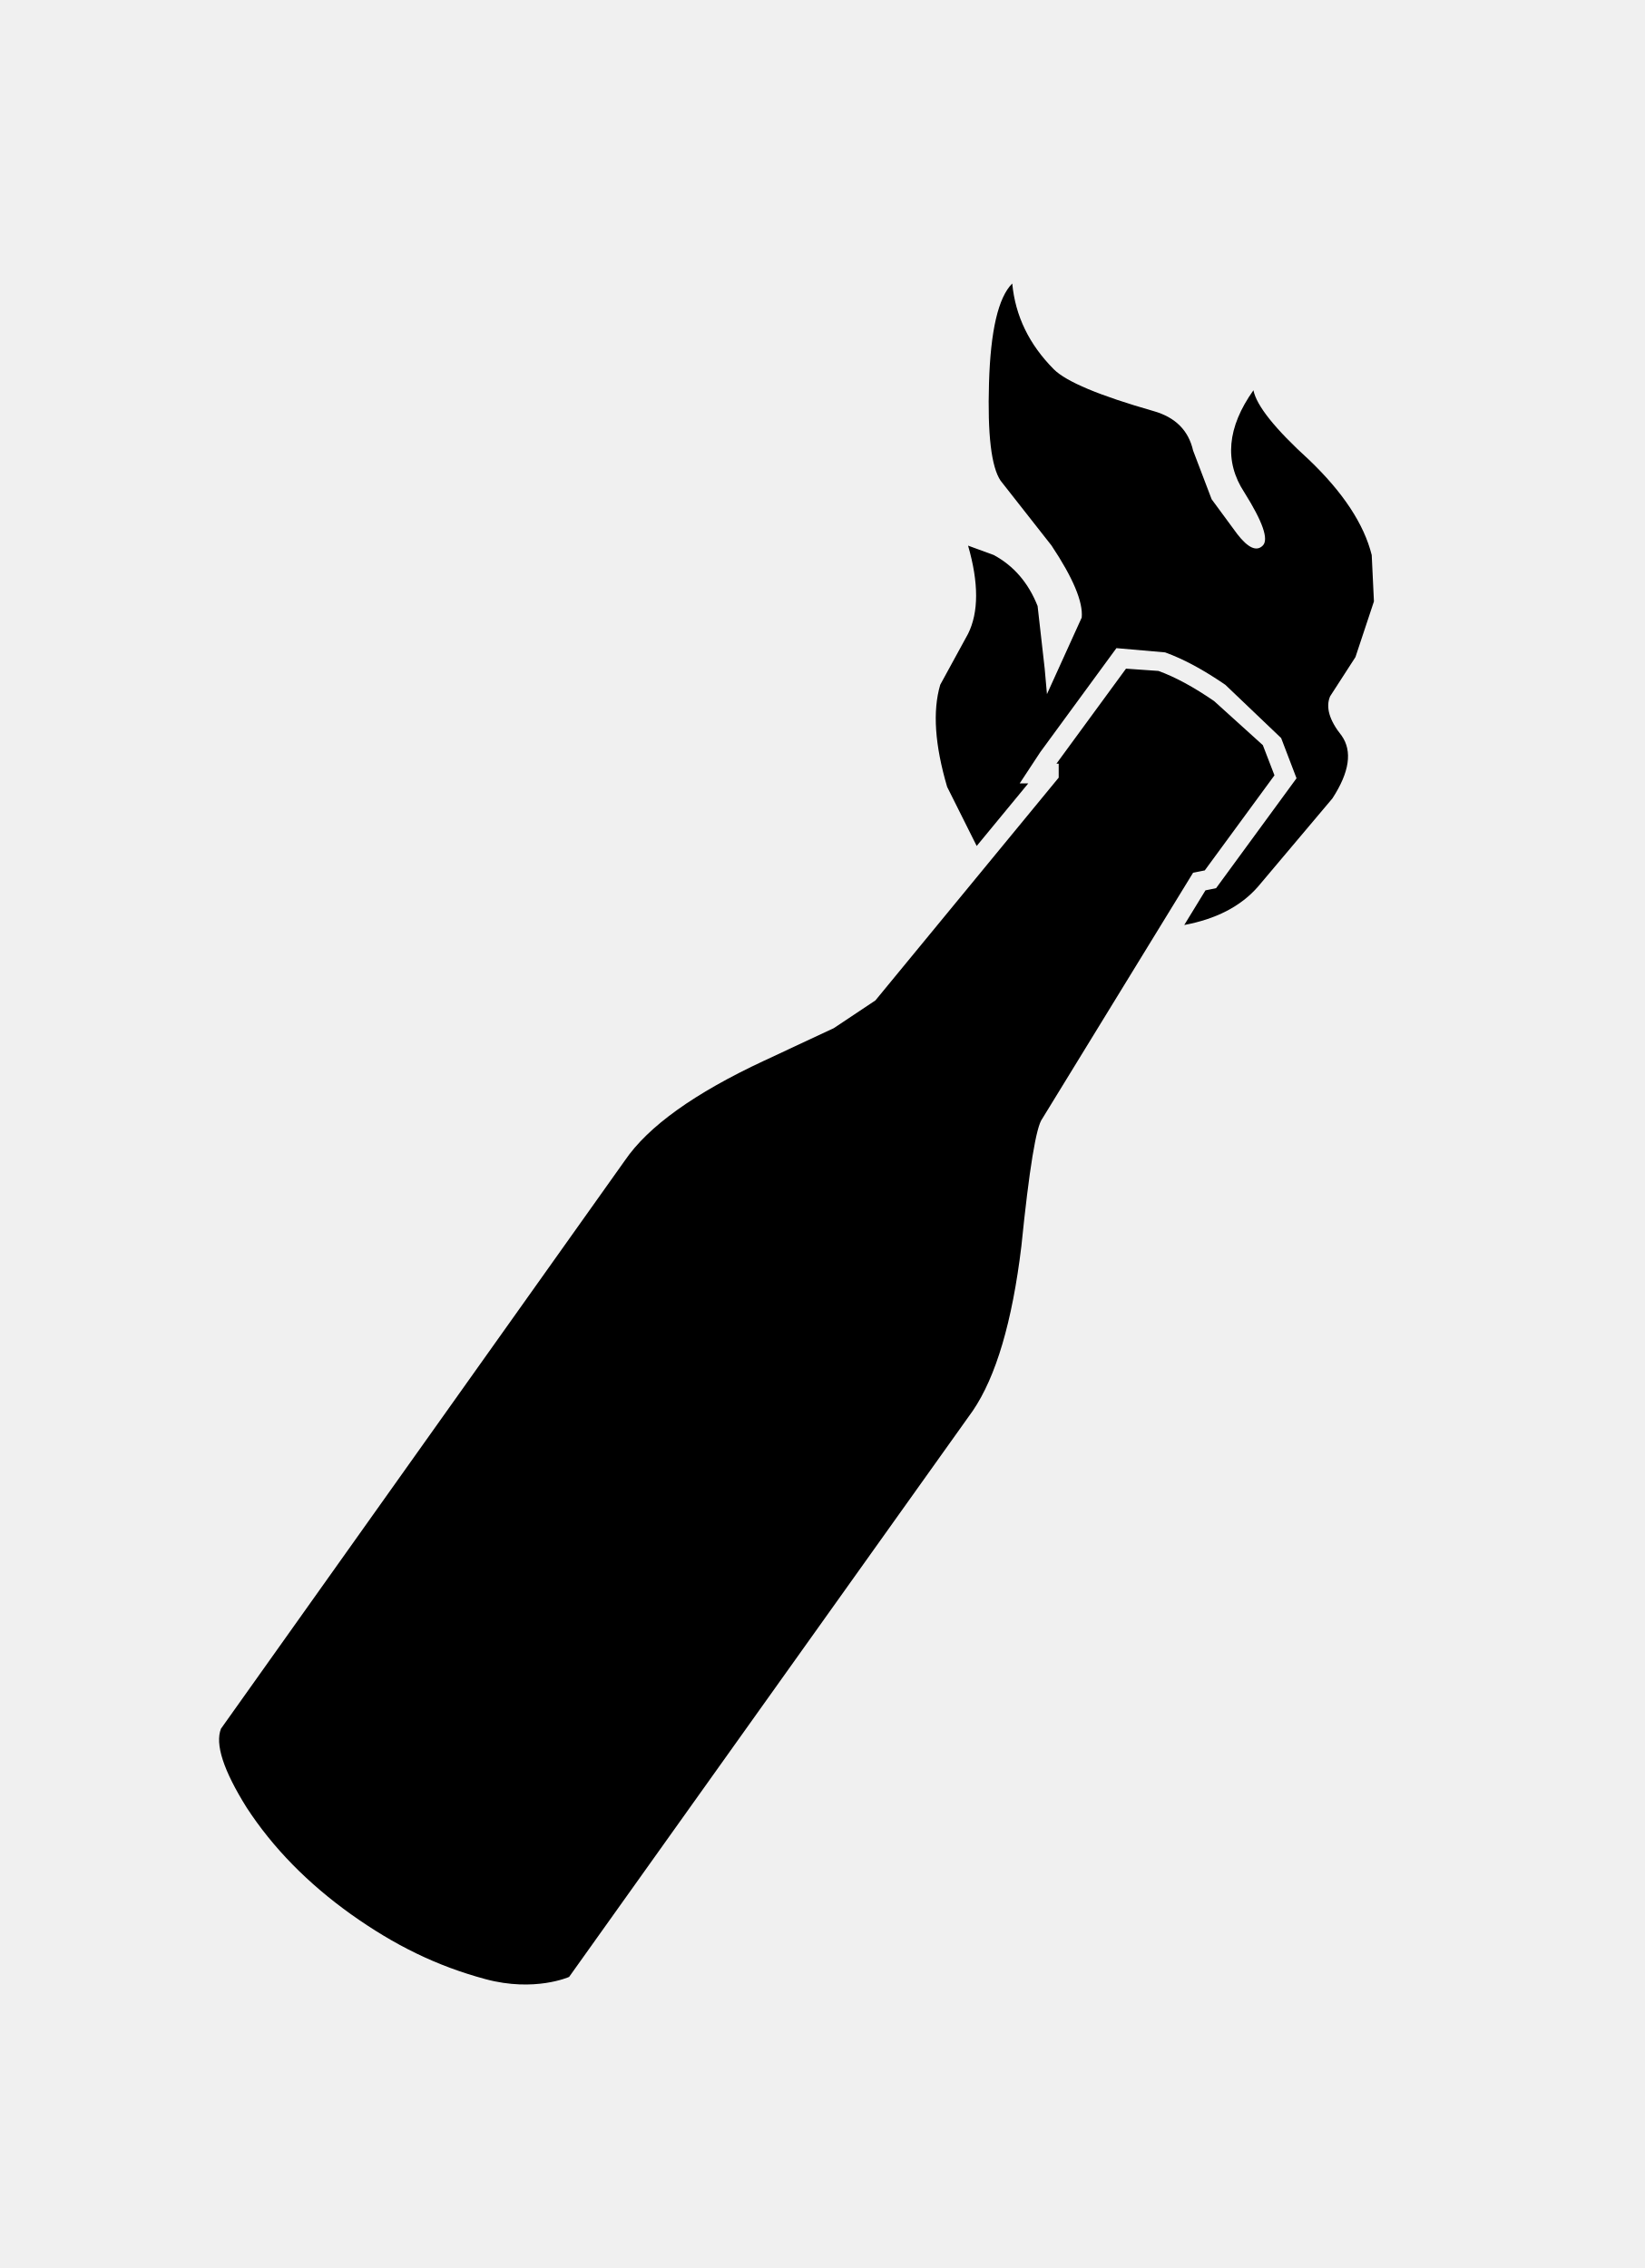
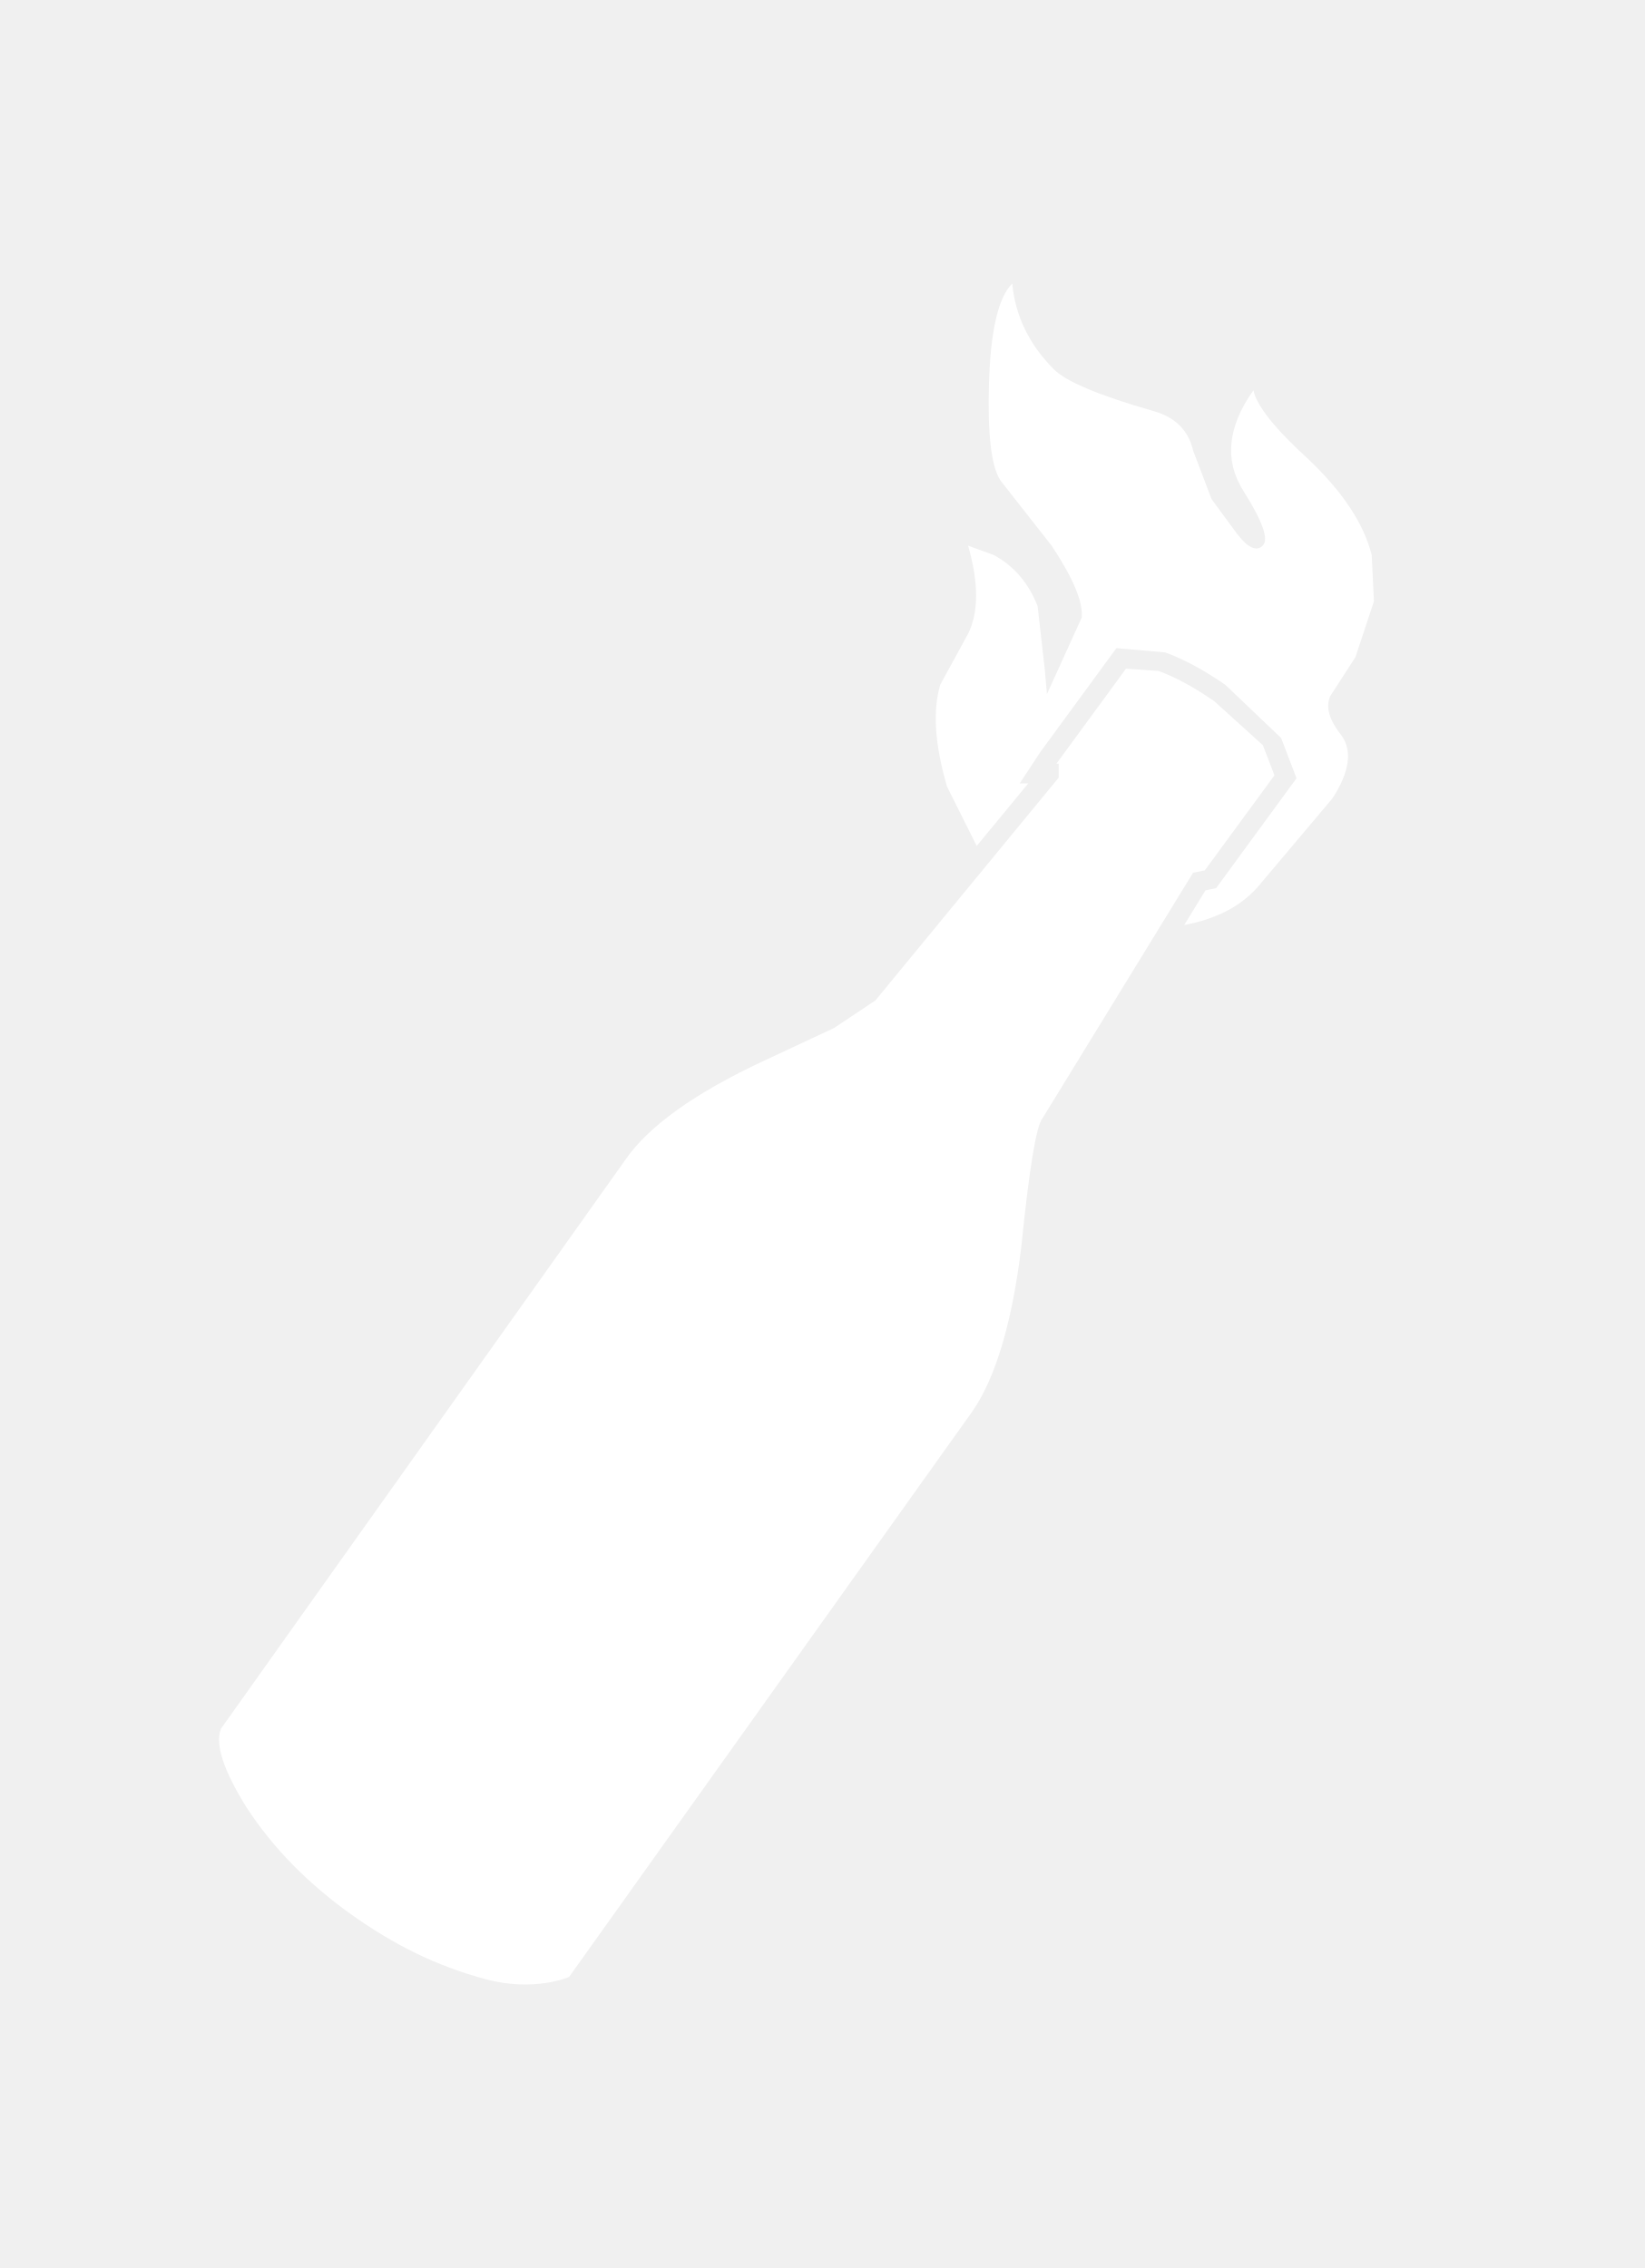
<svg xmlns="http://www.w3.org/2000/svg" version="1.1" x="0px" y="0px" viewBox="0.137 0 29 40" enable-background="new 0.137 0 29 40" xml:space="preserve">
  <defs>
</defs>
-   <path d="M23.592,12.281c-0.081,0.191-0.014,0.423,0.205,0.696c0.19,0.273,0.137,0.64-0.164,1.104l-1.311,1.555  c-0.307,0.353-0.747,0.574-1.302,0.678l0.374-0.611l0.188-0.039L23,13.726l-0.271-0.709l-0.984-0.939  c-0.386-0.265-0.733-0.453-1.062-0.572l-0.859-0.075l-1.342,1.833l-0.364,0.553h0.151L17.36,14.92l-0.521-1.042  c-0.217-0.737-0.259-1.336-0.122-1.801l0.491-0.899c0.189-0.381,0.189-0.9,0-1.555l0.451,0.165c0.354,0.19,0.613,0.491,0.775,0.9  l0.125,1.104l0.04,0.45l0.613-1.35c0.026-0.272-0.15-0.696-0.532-1.27l-0.899-1.145c-0.164-0.245-0.231-0.818-0.204-1.719  C17.604,5.833,17.74,5.246,17.987,5c0.054,0.573,0.299,1.077,0.734,1.514c0.22,0.219,0.806,0.464,1.761,0.737  c0.382,0.109,0.613,0.34,0.694,0.695l0.327,0.859l0.451,0.613c0.191,0.247,0.341,0.314,0.45,0.205c0.11-0.108,0-0.422-0.325-0.94  c-0.357-0.544-0.303-1.146,0.161-1.8c0.055,0.273,0.382,0.682,0.982,1.228c0.599,0.573,0.968,1.133,1.104,1.678l0.039,0.818  l-0.326,0.982L23.592,12.281z M21.382,15.351l1.229-1.677l-0.205-0.532l-0.859-0.777c-0.356-0.245-0.682-0.423-0.982-0.532  l-0.572-0.04l-1.227,1.676h0.04v0.246l-3.232,3.929l-0.735,0.49l-1.227,0.573c-1.229,0.573-2.046,1.159-2.455,1.759L4.034,30.488  c-0.108,0.272,0.042,0.735,0.452,1.391c0.462,0.71,1.078,1.337,1.84,1.882c0.766,0.545,1.506,0.911,2.374,1.145  c0.867,0.233,1.473-0.04,1.473-0.04l7.118-9.984c0.408-0.599,0.696-1.568,0.857-2.904c0.138-1.362,0.261-2.113,0.369-2.249  l2.659-4.337L21.382,15.351z" />
+   <path fill="white" d="M23.592,12.281c-0.081,0.191-0.014,0.423,0.205,0.696c0.19,0.273,0.137,0.64-0.164,1.104l-1.311,1.555  c-0.307,0.353-0.747,0.574-1.302,0.678l0.374-0.611l0.188-0.039L23,13.726l-0.271-0.709l-0.984-0.939  c-0.386-0.265-0.733-0.453-1.062-0.572l-0.859-0.075l-1.342,1.833l-0.364,0.553h0.151L17.36,14.92l-0.521-1.042  c-0.217-0.737-0.259-1.336-0.122-1.801l0.491-0.899c0.189-0.381,0.189-0.9,0-1.555l0.451,0.165c0.354,0.19,0.613,0.491,0.775,0.9  l0.125,1.104l0.04,0.45l0.613-1.35c0.026-0.272-0.15-0.696-0.532-1.27l-0.899-1.145c-0.164-0.245-0.231-0.818-0.204-1.719  C17.604,5.833,17.74,5.246,17.987,5c0.054,0.573,0.299,1.077,0.734,1.514c0.22,0.219,0.806,0.464,1.761,0.737  c0.382,0.109,0.613,0.34,0.694,0.695l0.327,0.859l0.451,0.613c0.191,0.247,0.341,0.314,0.45,0.205c0.11-0.108,0-0.422-0.325-0.94  c-0.357-0.544-0.303-1.146,0.161-1.8c0.055,0.273,0.382,0.682,0.982,1.228c0.599,0.573,0.968,1.133,1.104,1.678l0.039,0.818  l-0.326,0.982L23.592,12.281z M21.382,15.351l1.229-1.677l-0.205-0.532l-0.859-0.777c-0.356-0.245-0.682-0.423-0.982-0.532  l-0.572-0.04l-1.227,1.676h0.04v0.246l-3.232,3.929l-0.735,0.49l-1.227,0.573c-1.229,0.573-2.046,1.159-2.455,1.759L4.034,30.488  c-0.108,0.272,0.042,0.735,0.452,1.391c0.462,0.71,1.078,1.337,1.84,1.882c0.766,0.545,1.506,0.911,2.374,1.145  c0.867,0.233,1.473-0.04,1.473-0.04l7.118-9.984c0.408-0.599,0.696-1.568,0.857-2.904c0.138-1.362,0.261-2.113,0.369-2.249  l2.659-4.337L21.382,15.351z" />
  <rect id="sliceCopy_x5F_11_1_" x="28.367" fill="none" width="88" height="40" />
  <rect id="sliceCopy_x5F_10_1_" fill="none" width="28.367" height="40" />
</svg>
